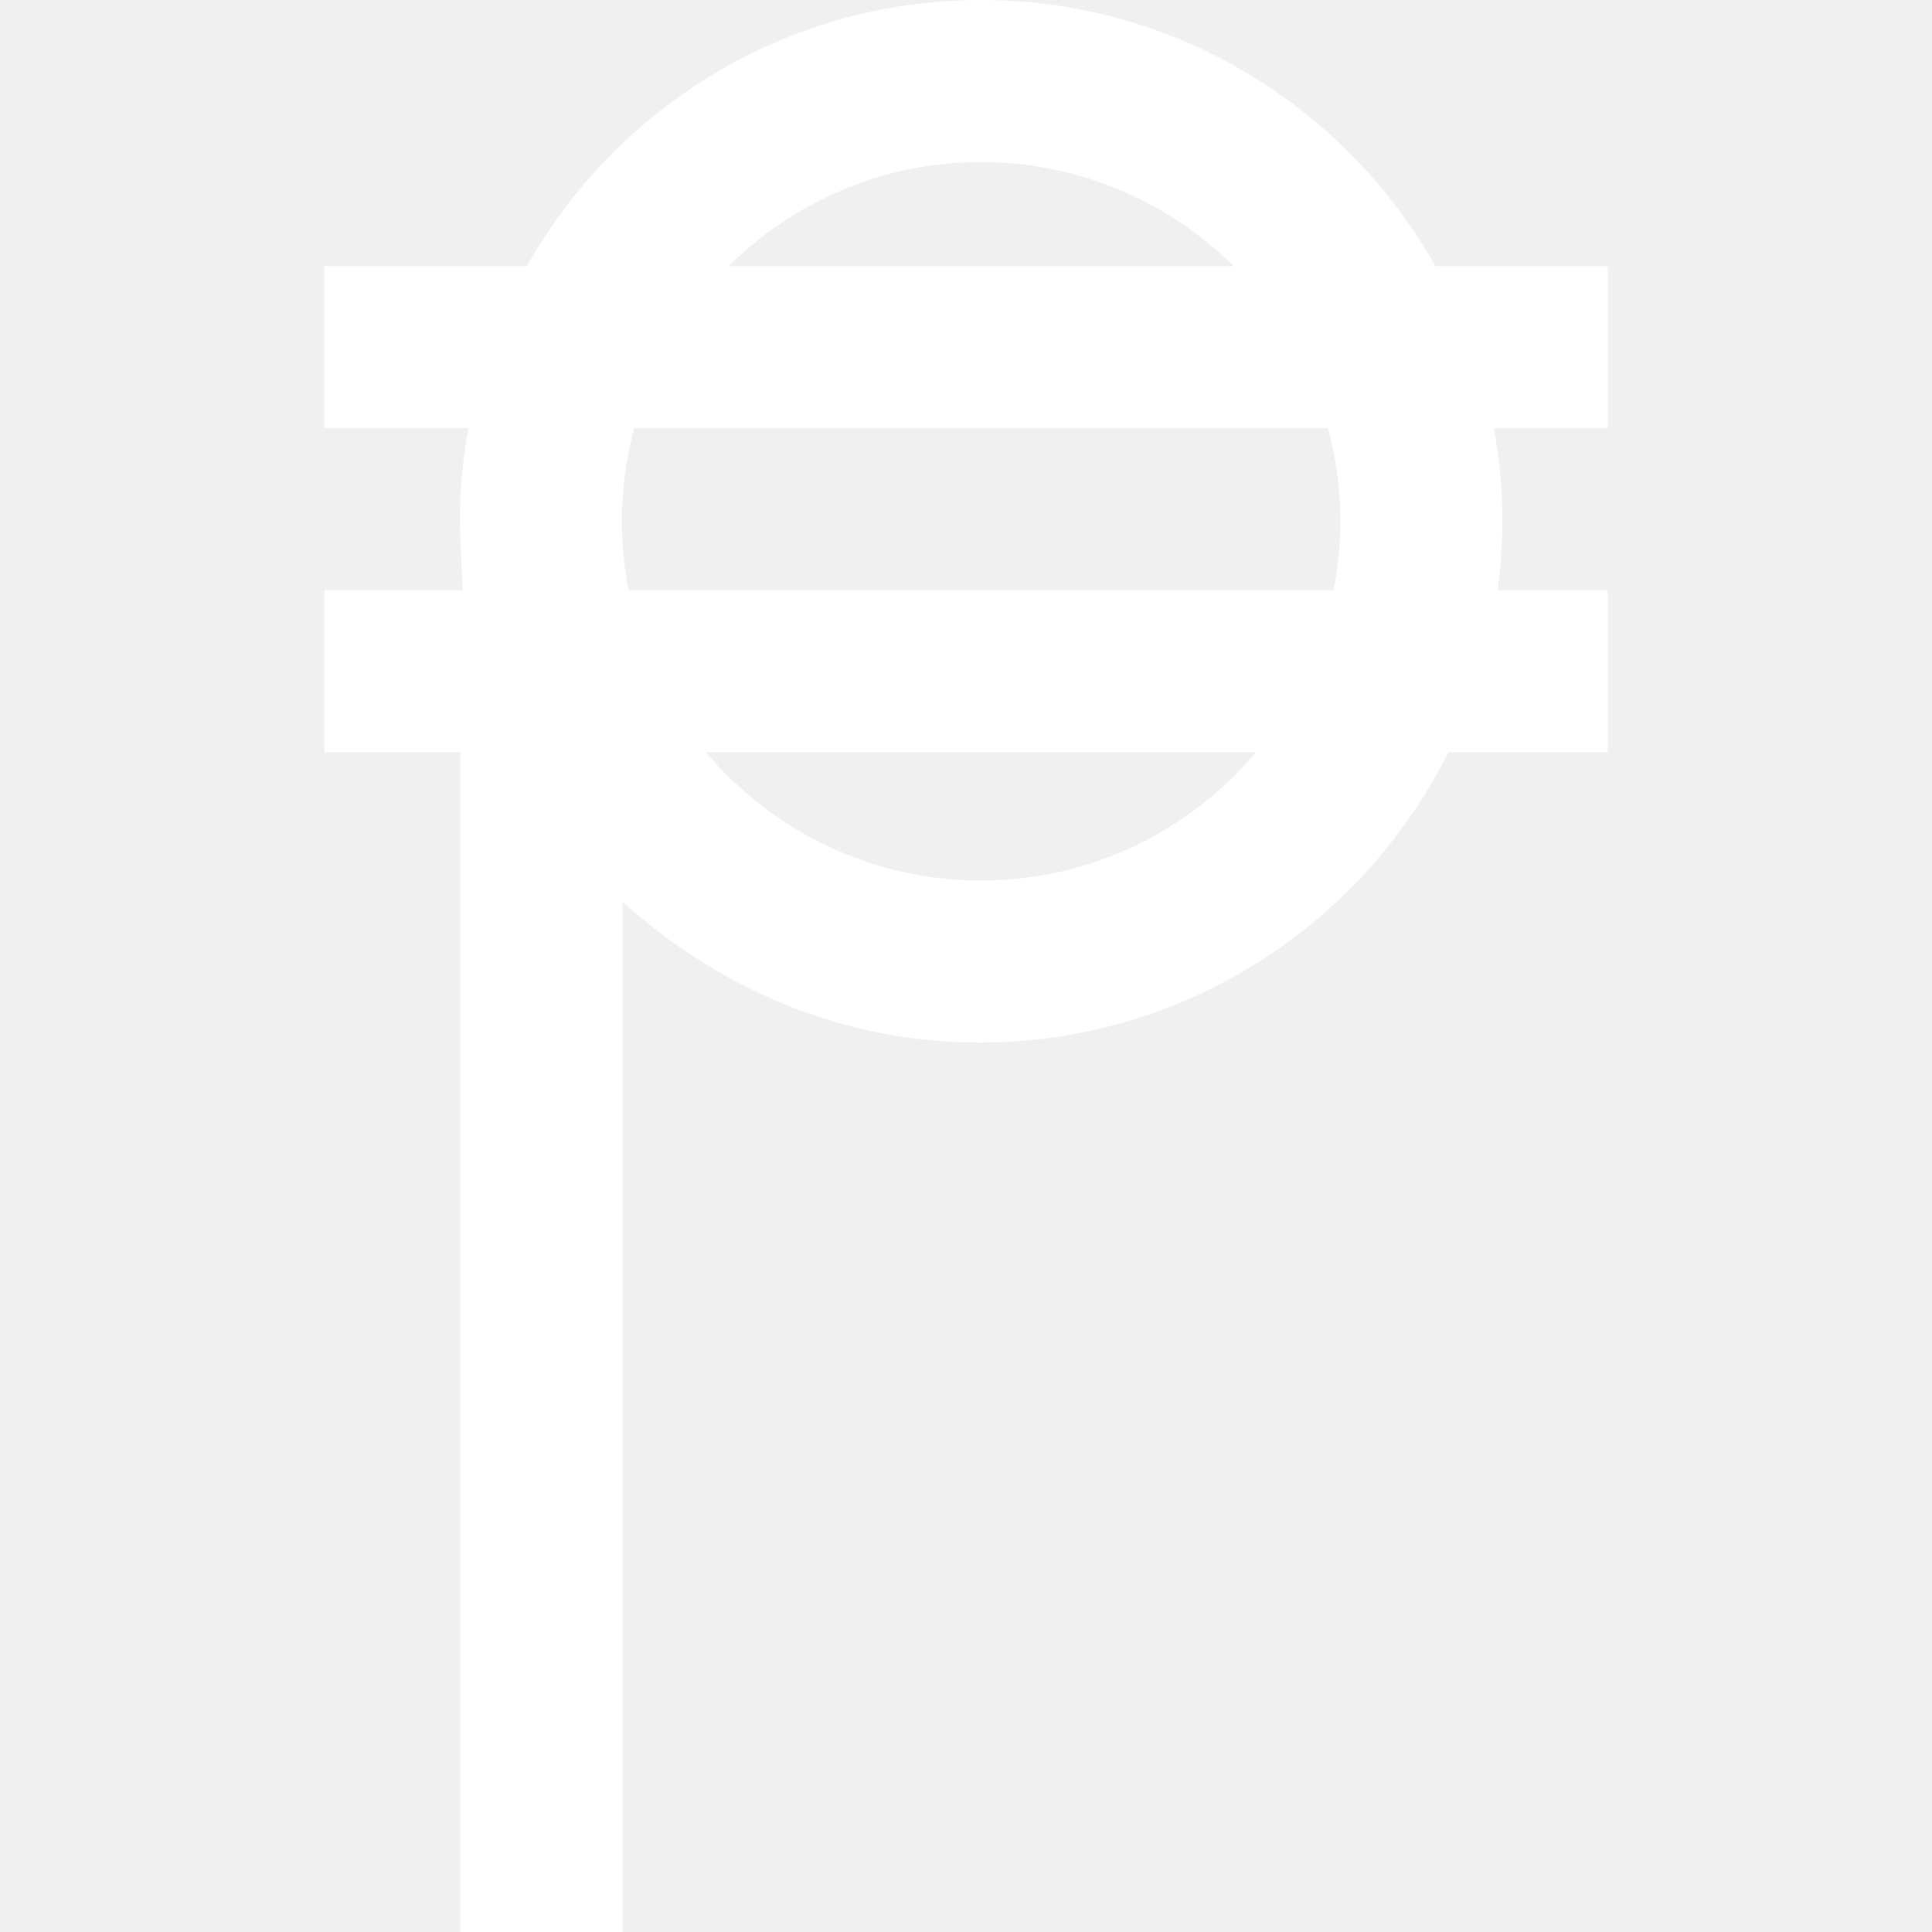
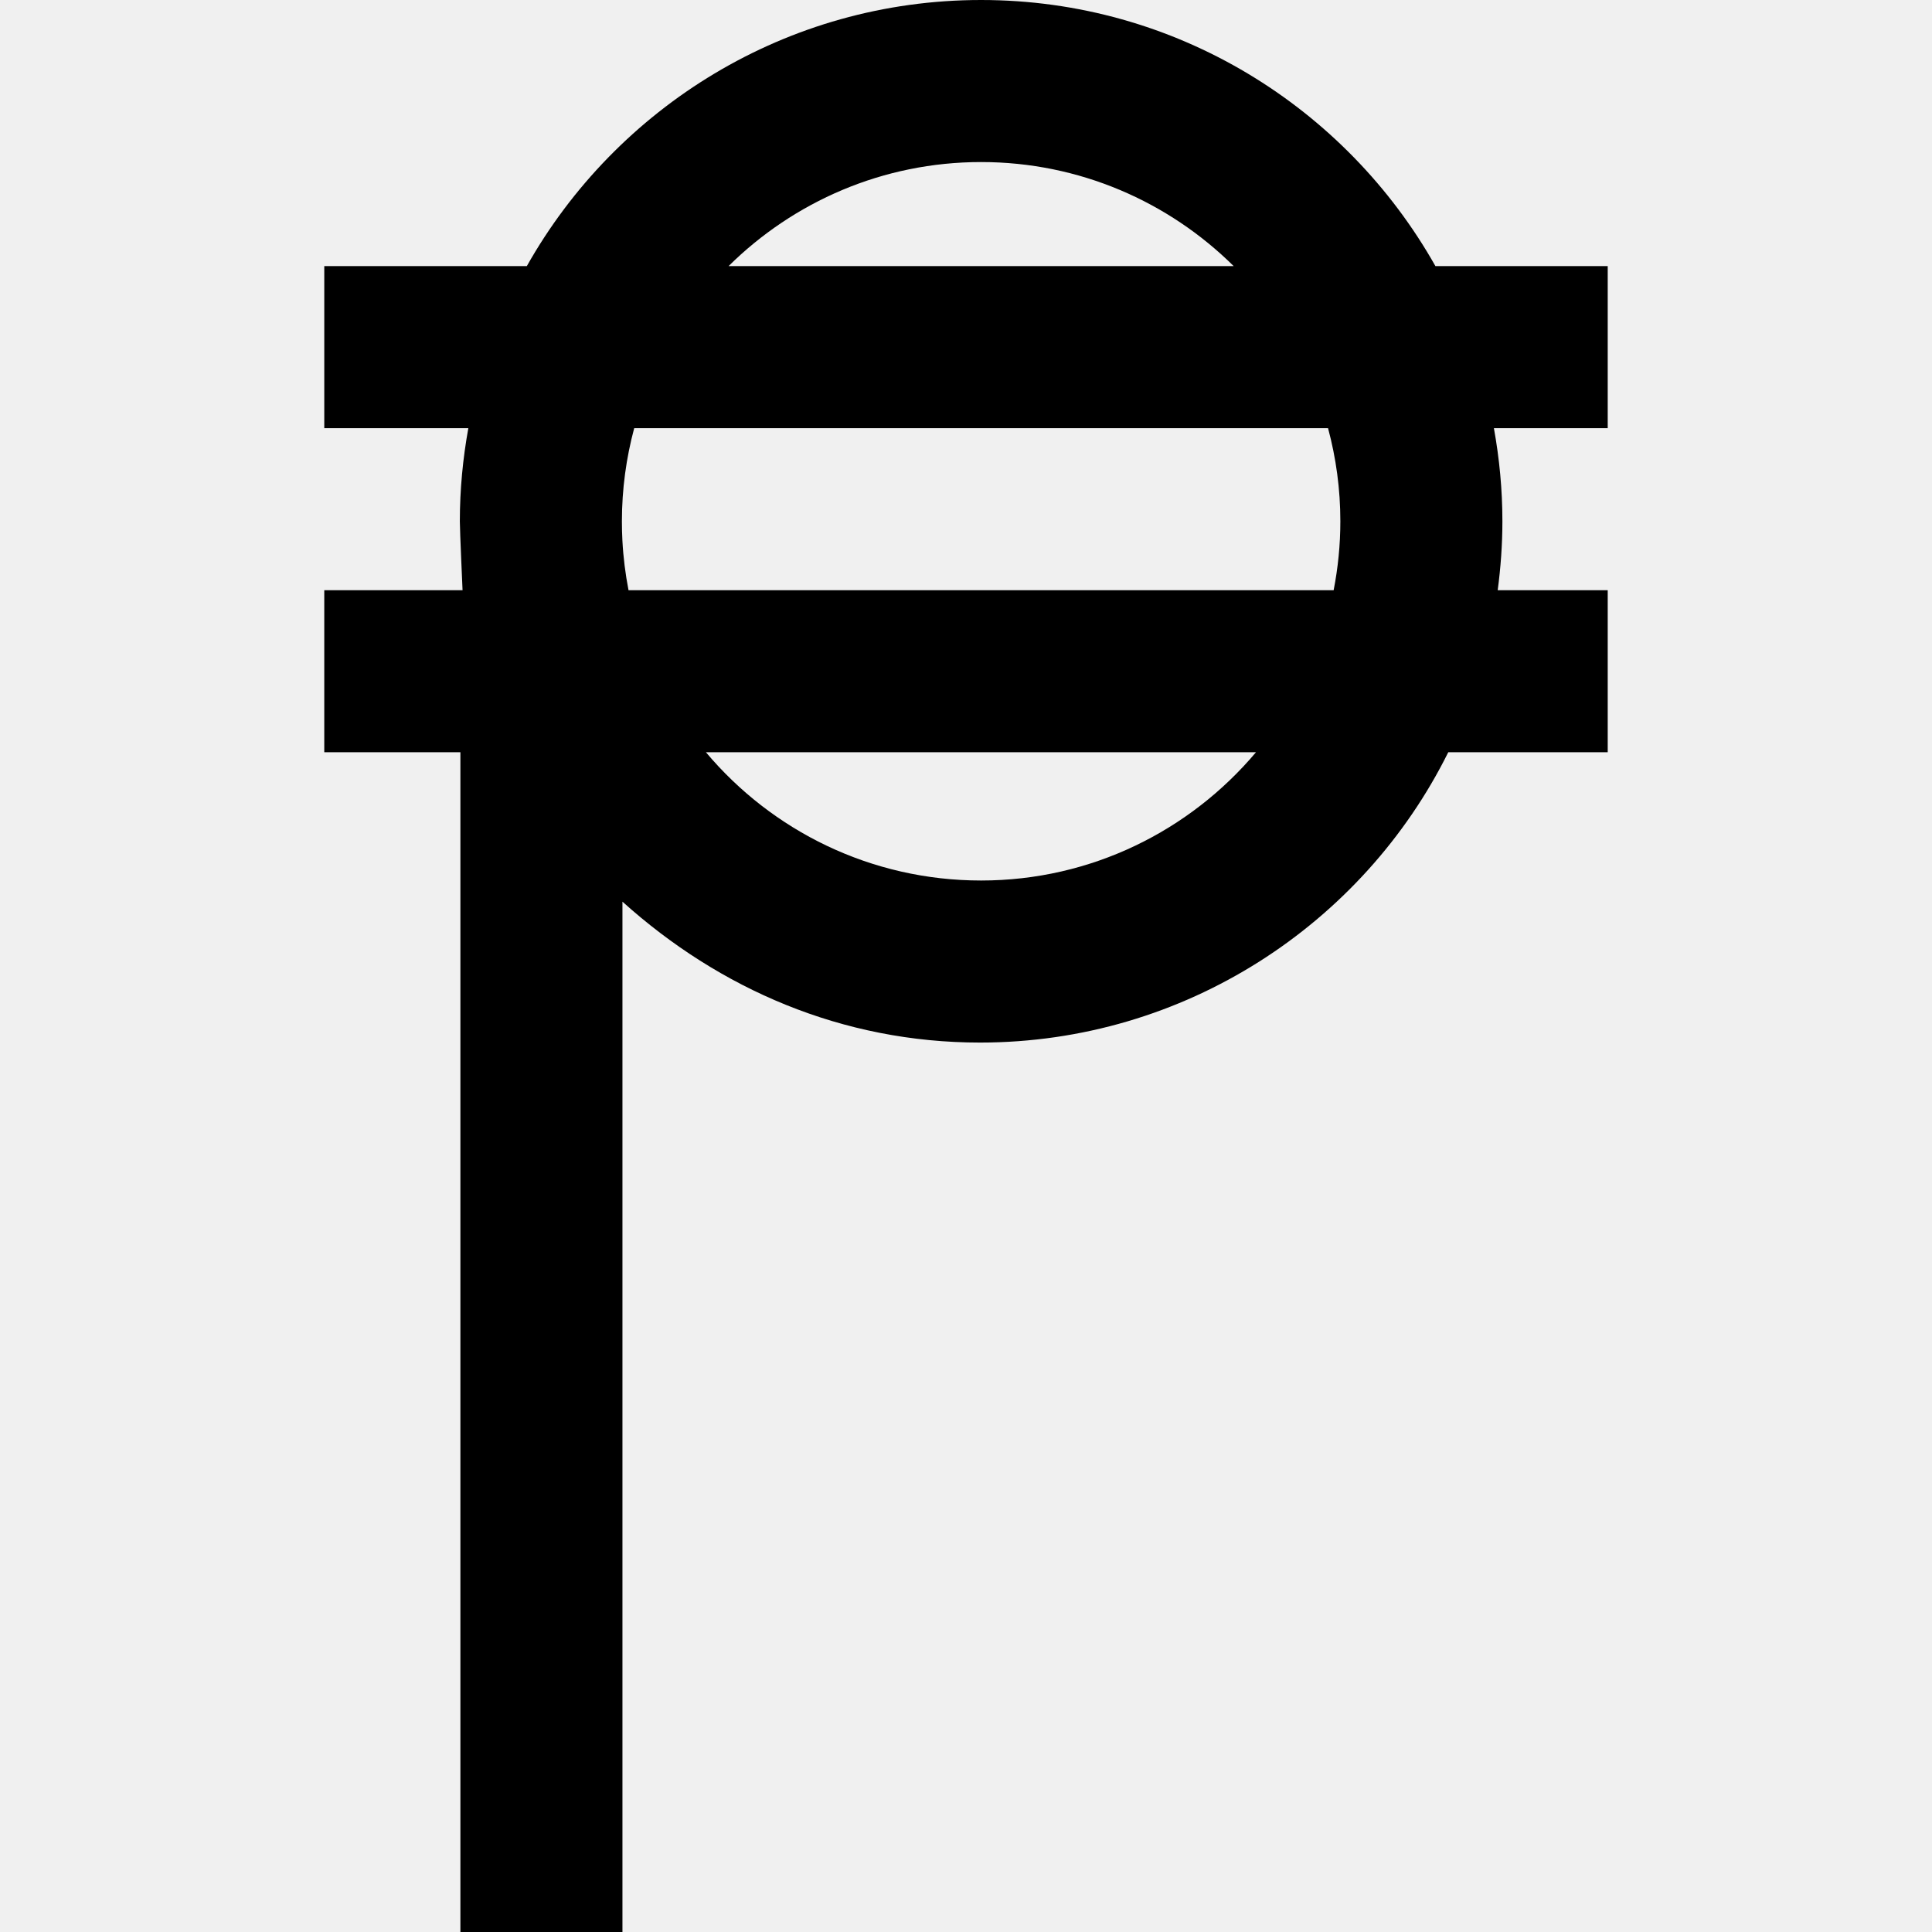
- <svg xmlns="http://www.w3.org/2000/svg" fill="#FFFFFF" version="1.1" id="Layer_1" width="800px" height="800px" viewBox="0 0 612 612" xml:space="preserve">
+ <svg xmlns="http://www.w3.org/2000/svg" fill="#000000" version="1.1" id="Layer_1" width="800px" height="800px" viewBox="0 0 612 612" xml:space="preserve">
  <g>
    <g>
      <g>
        <path d="M509.279,84.295H454.7C426.357,34.036,372.486,0,310.788,0S195.223,34.036,166.881,84.295h-64.16v51.333h45.635     c-1.735,9.579-2.692,19.426-2.692,29.496c0,2.957,0.86,21.837,0.86,21.837h-43.804v51.333h43.12V612h51.333V285.624     c30.8,27.724,69.7,44.629,113.271,44.629c64.786,0,121.292-37.521,148.32-91.958h50.514v-51.333h-34.852     c0.949-7.149,1.489-14.429,1.489-21.837c0-10.07-0.957-19.917-2.692-29.496h36.055V84.295L509.279,84.295z M424.584,165.125     c0,7.47-0.744,14.765-2.126,21.837h-223.36c-0.992-5.125-1.659-10.371-1.94-15.726c-0.104-1.996-0.158-4.051-0.158-6.111     c0-10.201,1.37-20.083,3.899-29.496h219.786C423.214,145.041,424.584,154.923,424.584,165.125z M310.788,278.92     c-34.9,0-66.249-15.741-87.167-40.625H397.85C376.959,263.111,345.69,278.92,310.788,278.92z M230.789,84.295     c20.57-20.361,48.84-32.962,80-32.962c31.163,0,59.432,12.602,80.004,32.962H230.789z" />
      </g>
    </g>
  </g>
</svg>
